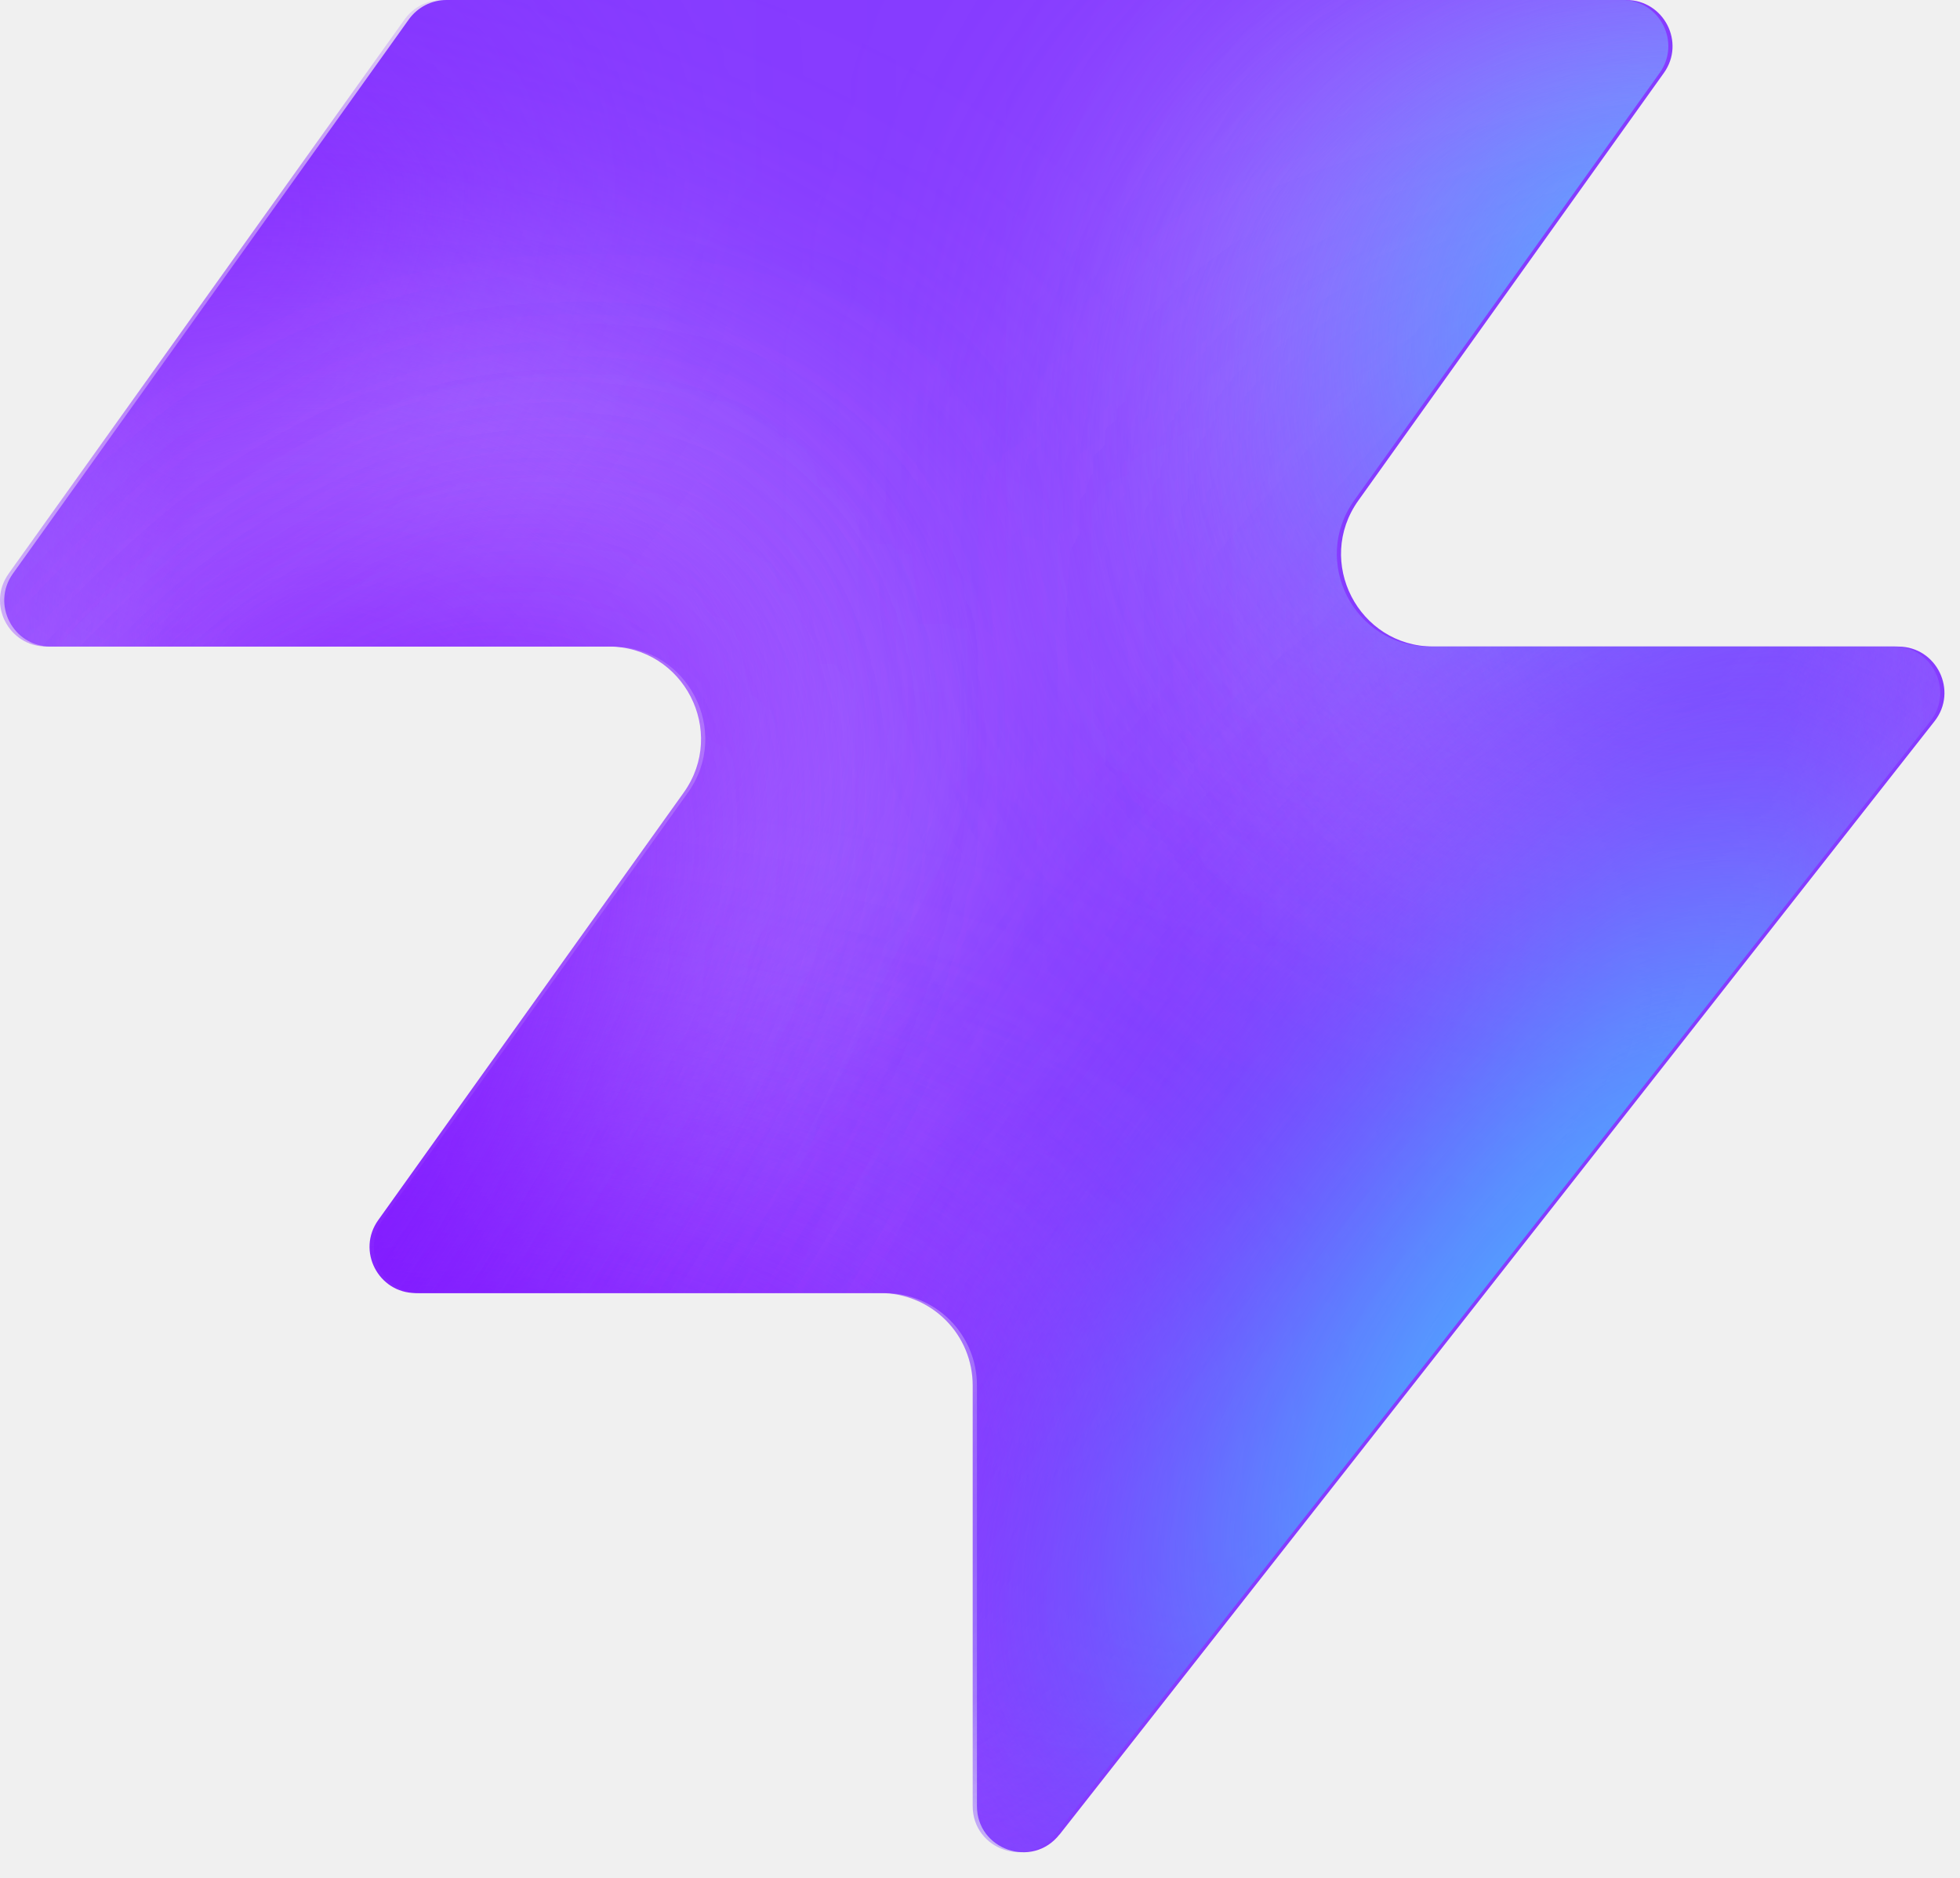
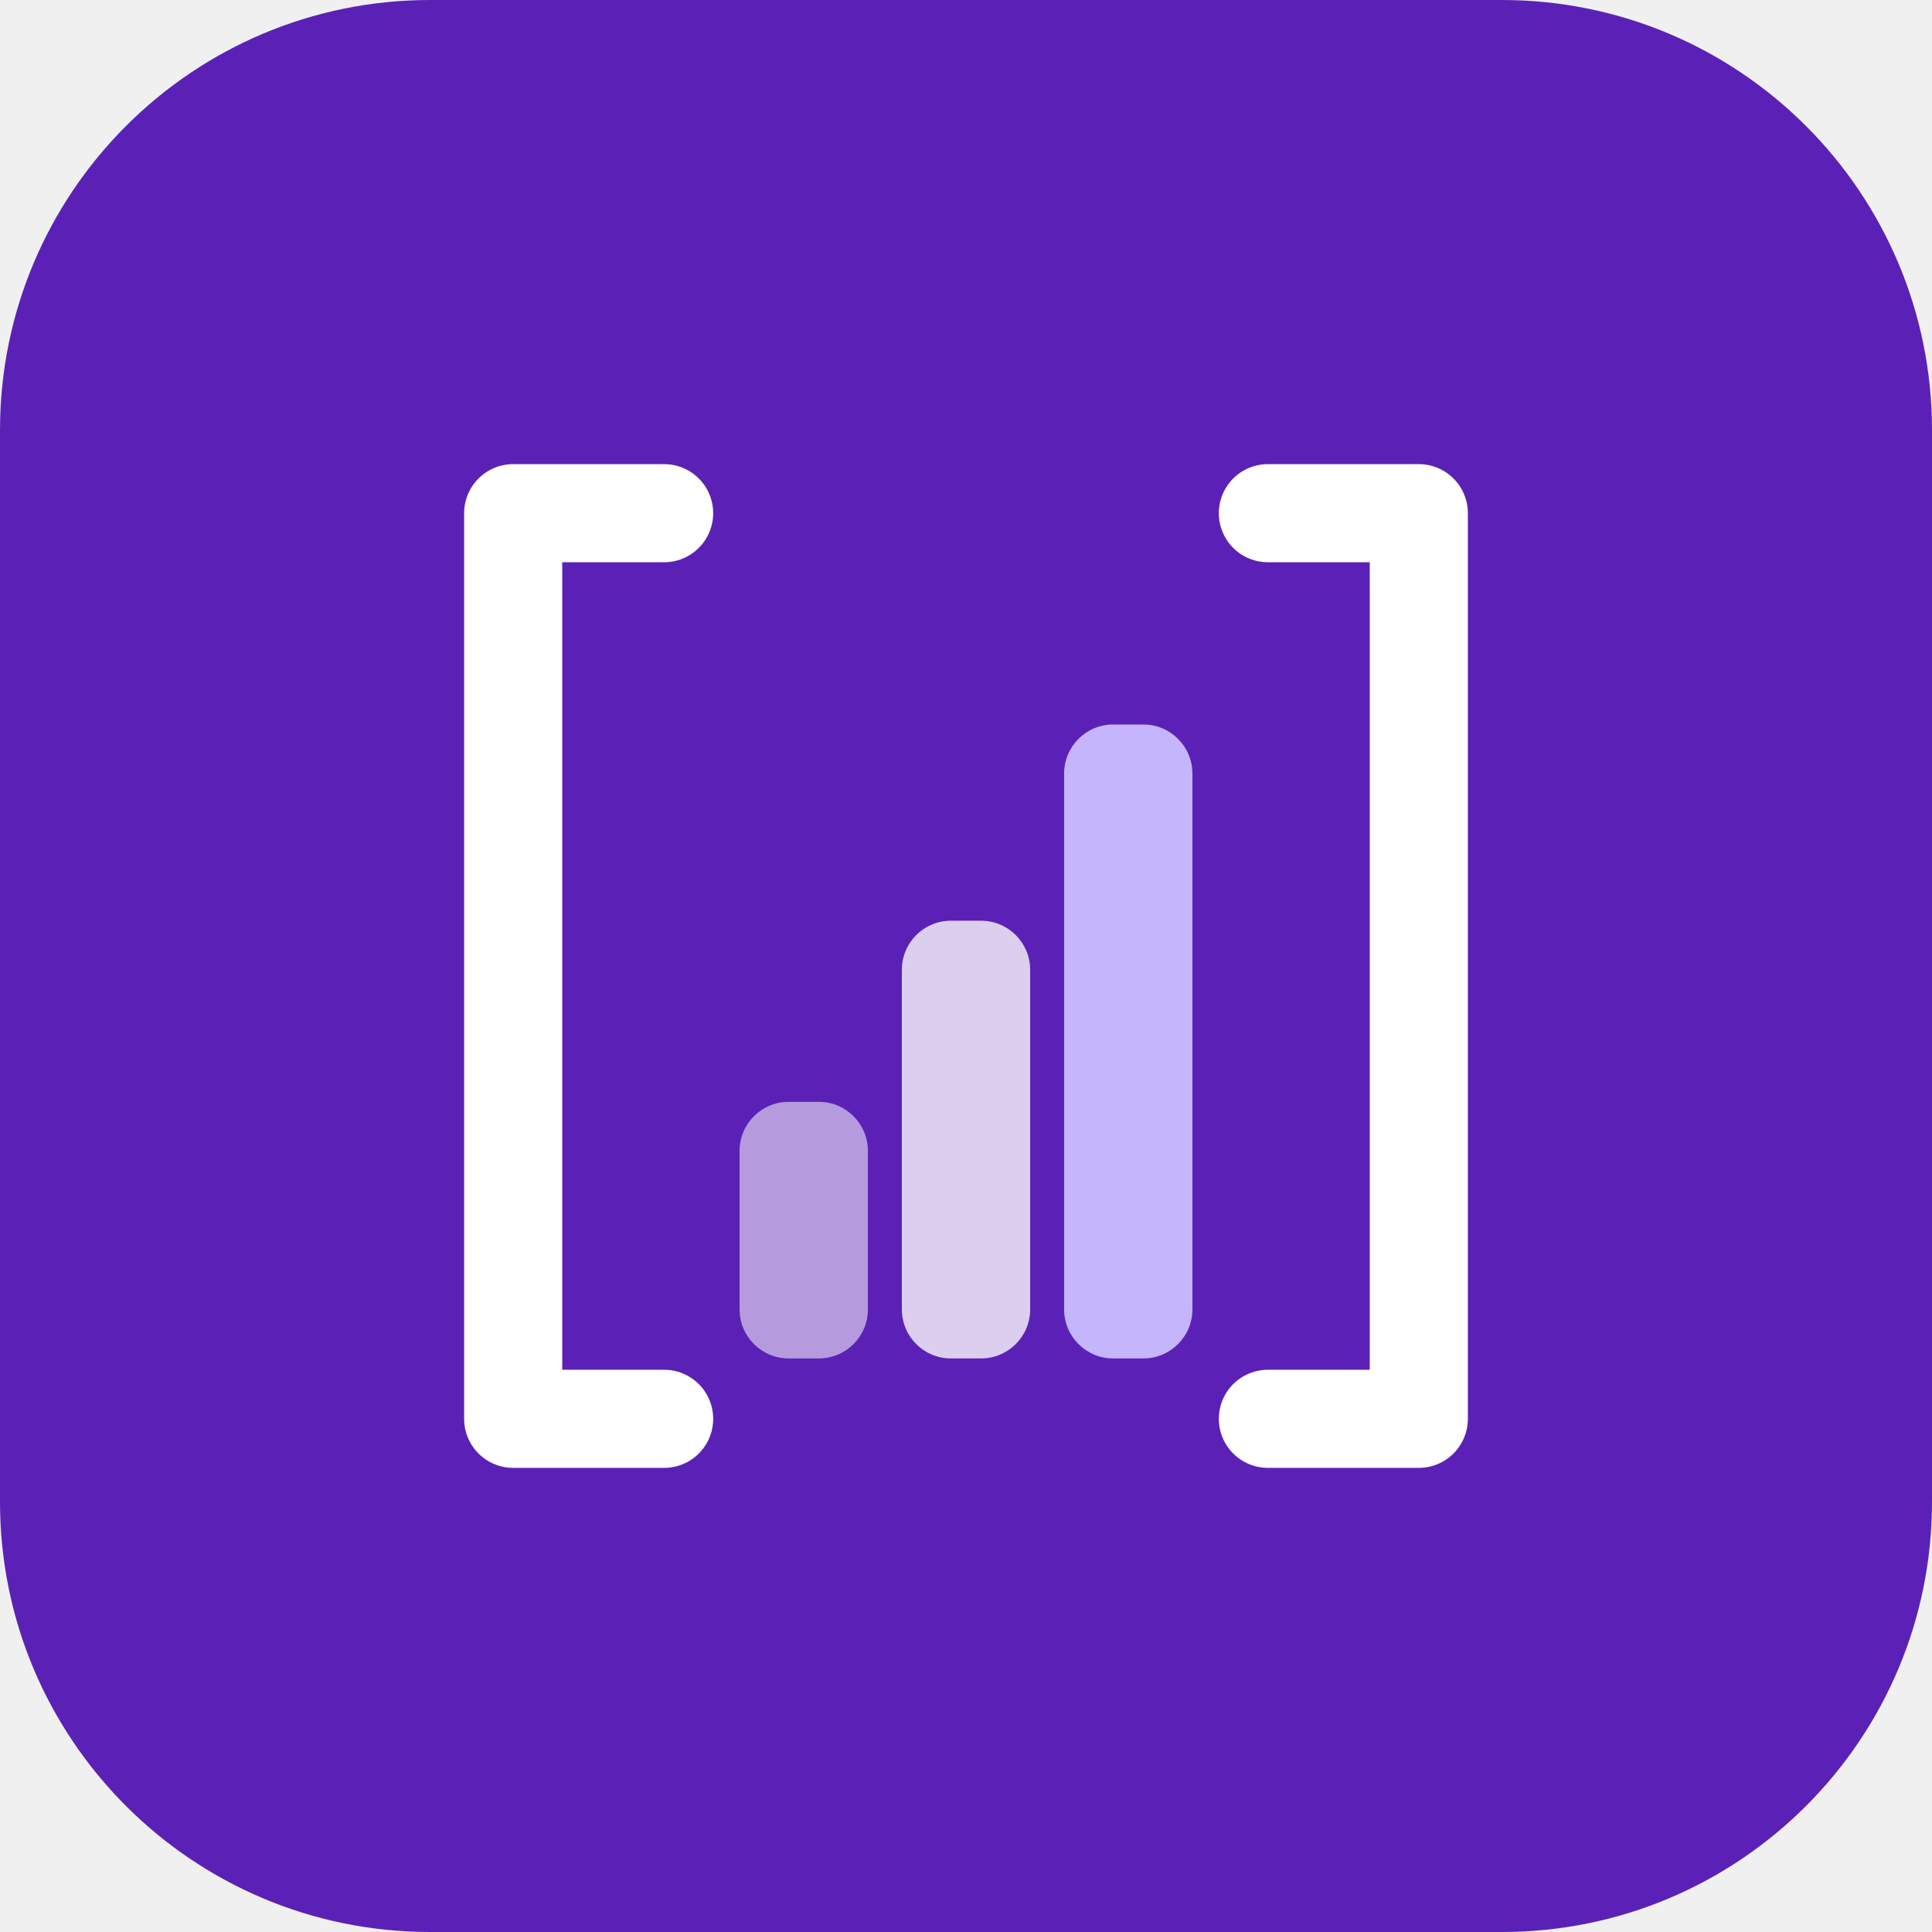
- <svg xmlns="http://www.w3.org/2000/svg" width="48" height="46" fill="none" viewBox="0 0 48 46">
-   <path fill="#863bff" d="M25.946 44.938c-.664.845-2.021.375-2.021-.698V33.937a2.26 2.26 0 0 0-2.262-2.262H10.287c-.92 0-1.456-1.04-.92-1.788l7.48-10.471c1.07-1.497 0-3.578-1.842-3.578H1.237c-.92 0-1.456-1.04-.92-1.788L10.013.474c.214-.297.556-.474.92-.474h28.894c.92 0 1.456 1.04.92 1.788l-7.48 10.471c-1.07 1.498 0 3.579 1.842 3.579h11.377c.943 0 1.473 1.088.89 1.83L25.947 44.94z" style="fill:#863bff;fill:color(display-p3 .525 .23 1);fill-opacity:1" />
-   <mask id="a" width="48" height="46" x="0" y="0" maskUnits="userSpaceOnUse" style="mask-type:alpha">
-     <path fill="#000" d="M25.842 44.938c-.664.844-2.021.375-2.021-.698V33.937a2.26 2.26 0 0 0-2.262-2.262H10.183c-.92 0-1.456-1.04-.92-1.788l7.48-10.471c1.07-1.498 0-3.579-1.842-3.579H1.133c-.92 0-1.456-1.04-.92-1.787L9.91.473c.214-.297.556-.474.92-.474h28.894c.92 0 1.456 1.04.92 1.788l-7.48 10.471c-1.07 1.498 0 3.578 1.842 3.578h11.377c.943 0 1.473 1.088.89 1.832L25.843 44.94z" style="fill:#000;fill-opacity:1" />
-   </mask>
-   <g mask="url(#a)">
-     <g filter="url(#b)">
-       <ellipse cx="5.508" cy="14.704" fill="#ede6ff" rx="5.508" ry="14.704" style="fill:#ede6ff;fill:color(display-p3 .927 .903 1);fill-opacity:1" transform="matrix(.00324 1 1 -.00324 -4.47 31.516)" />
-     </g>
-     <g filter="url(#c)">
-       <ellipse cx="10.399" cy="29.851" fill="#ede6ff" rx="10.399" ry="29.851" style="fill:#ede6ff;fill:color(display-p3 .927 .903 1);fill-opacity:1" transform="matrix(.00324 1 1 -.00324 -39.328 7.883)" />
-     </g>
-     <g filter="url(#d)">
-       <ellipse cx="5.508" cy="30.487" fill="#7e14ff" rx="5.508" ry="30.487" style="fill:#7e14ff;fill:color(display-p3 .492 .077 1);fill-opacity:1" transform="rotate(89.814 -25.913 -14.639)scale(1 -1)" />
-     </g>
-     <g filter="url(#e)">
-       <ellipse cx="5.508" cy="30.599" fill="#7e14ff" rx="5.508" ry="30.599" style="fill:#7e14ff;fill:color(display-p3 .492 .077 1);fill-opacity:1" transform="rotate(89.814 -32.644 -3.334)scale(1 -1)" />
-     </g>
-     <g filter="url(#f)">
-       <ellipse cx="5.508" cy="30.599" fill="#7e14ff" rx="5.508" ry="30.599" style="fill:#7e14ff;fill:color(display-p3 .492 .077 1);fill-opacity:1" transform="matrix(.00324 1 1 -.00324 -34.34 30.47)" />
-     </g>
-     <g filter="url(#g)">
-       <ellipse cx="14.072" cy="22.078" fill="#ede6ff" rx="14.072" ry="22.078" style="fill:#ede6ff;fill:color(display-p3 .927 .903 1);fill-opacity:1" transform="rotate(93.35 24.506 48.493)scale(-1 1)" />
-     </g>
-     <g filter="url(#h)">
-       <ellipse cx="3.47" cy="21.501" fill="#7e14ff" rx="3.47" ry="21.501" style="fill:#7e14ff;fill:color(display-p3 .492 .077 1);fill-opacity:1" transform="rotate(89.009 28.708 47.59)scale(-1 1)" />
-     </g>
-     <g filter="url(#i)">
-       <ellipse cx="3.47" cy="21.501" fill="#7e14ff" rx="3.47" ry="21.501" style="fill:#7e14ff;fill:color(display-p3 .492 .077 1);fill-opacity:1" transform="rotate(89.009 28.708 47.59)scale(-1 1)" />
-     </g>
-     <g filter="url(#j)">
-       <ellipse cx=".387" cy="8.972" fill="#7e14ff" rx="4.407" ry="29.108" style="fill:#7e14ff;fill:color(display-p3 .492 .077 1);fill-opacity:1" transform="rotate(39.51 .387 8.972)" />
-     </g>
-     <g filter="url(#k)">
-       <ellipse cx="47.523" cy="-6.092" fill="#7e14ff" rx="4.407" ry="29.108" style="fill:#7e14ff;fill:color(display-p3 .492 .077 1);fill-opacity:1" transform="rotate(37.892 47.523 -6.092)" />
-     </g>
-     <g filter="url(#l)">
-       <ellipse cx="41.412" cy="6.333" fill="#47bfff" rx="5.971" ry="9.665" style="fill:#47bfff;fill:color(display-p3 .28 .748 1);fill-opacity:1" transform="rotate(37.892 41.412 6.333)" />
-     </g>
-     <g filter="url(#m)">
-       <ellipse cx="-1.879" cy="38.332" fill="#7e14ff" rx="4.407" ry="29.108" style="fill:#7e14ff;fill:color(display-p3 .492 .077 1);fill-opacity:1" transform="rotate(37.892 -1.88 38.332)" />
-     </g>
-     <g filter="url(#n)">
-       <ellipse cx="-1.879" cy="38.332" fill="#7e14ff" rx="4.407" ry="29.108" style="fill:#7e14ff;fill:color(display-p3 .492 .077 1);fill-opacity:1" transform="rotate(37.892 -1.88 38.332)" />
-     </g>
-     <g filter="url(#o)">
-       <ellipse cx="35.651" cy="29.907" fill="#7e14ff" rx="4.407" ry="29.108" style="fill:#7e14ff;fill:color(display-p3 .492 .077 1);fill-opacity:1" transform="rotate(37.892 35.651 29.907)" />
-     </g>
-     <g filter="url(#p)">
-       <ellipse cx="38.418" cy="32.4" fill="#47bfff" rx="5.971" ry="15.297" style="fill:#47bfff;fill:color(display-p3 .28 .748 1);fill-opacity:1" transform="rotate(37.892 38.418 32.4)" />
-     </g>
+ <svg xmlns="http://www.w3.org/2000/svg" viewBox="0 0 512 512" width="512" height="512">
+   <rect width="512" height="512" rx="114" fill="#5b21b6" />
+   <g stroke="#ffffff" stroke-width="26" stroke-linecap="round" stroke-linejoin="round" fill="none">
+     <path d="M176 136 H136 V376 H176" />
+     <path d="M336 136 H376 V376 H336" />
  </g>
-   <defs>
-     <filter id="b" width="60.045" height="41.654" x="-19.77" y="16.149" color-interpolation-filters="sRGB" filterUnits="userSpaceOnUse">
-       <feFlood flood-opacity="0" result="BackgroundImageFix" />
-       <feBlend in="SourceGraphic" in2="BackgroundImageFix" result="shape" />
-       <feGaussianBlur result="effect1_foregroundBlur_2002_17158" stdDeviation="7.659" />
-     </filter>
-     <filter id="c" width="90.34" height="51.437" x="-54.613" y="-7.533" color-interpolation-filters="sRGB" filterUnits="userSpaceOnUse">
-       <feFlood flood-opacity="0" result="BackgroundImageFix" />
-       <feBlend in="SourceGraphic" in2="BackgroundImageFix" result="shape" />
-       <feGaussianBlur result="effect1_foregroundBlur_2002_17158" stdDeviation="7.659" />
-     </filter>
-     <filter id="d" width="79.355" height="29.4" x="-49.64" y="2.03" color-interpolation-filters="sRGB" filterUnits="userSpaceOnUse">
-       <feFlood flood-opacity="0" result="BackgroundImageFix" />
-       <feBlend in="SourceGraphic" in2="BackgroundImageFix" result="shape" />
-       <feGaussianBlur result="effect1_foregroundBlur_2002_17158" stdDeviation="4.596" />
-     </filter>
-     <filter id="e" width="79.579" height="29.4" x="-45.045" y="20.029" color-interpolation-filters="sRGB" filterUnits="userSpaceOnUse">
-       <feFlood flood-opacity="0" result="BackgroundImageFix" />
-       <feBlend in="SourceGraphic" in2="BackgroundImageFix" result="shape" />
-       <feGaussianBlur result="effect1_foregroundBlur_2002_17158" stdDeviation="4.596" />
-     </filter>
-     <filter id="f" width="79.579" height="29.4" x="-43.513" y="21.178" color-interpolation-filters="sRGB" filterUnits="userSpaceOnUse">
-       <feFlood flood-opacity="0" result="BackgroundImageFix" />
-       <feBlend in="SourceGraphic" in2="BackgroundImageFix" result="shape" />
-       <feGaussianBlur result="effect1_foregroundBlur_2002_17158" stdDeviation="4.596" />
-     </filter>
-     <filter id="g" width="74.749" height="58.852" x="15.756" y="-17.901" color-interpolation-filters="sRGB" filterUnits="userSpaceOnUse">
-       <feFlood flood-opacity="0" result="BackgroundImageFix" />
-       <feBlend in="SourceGraphic" in2="BackgroundImageFix" result="shape" />
-       <feGaussianBlur result="effect1_foregroundBlur_2002_17158" stdDeviation="7.659" />
-     </filter>
-     <filter id="h" width="61.377" height="25.362" x="23.548" y="2.284" color-interpolation-filters="sRGB" filterUnits="userSpaceOnUse">
-       <feFlood flood-opacity="0" result="BackgroundImageFix" />
-       <feBlend in="SourceGraphic" in2="BackgroundImageFix" result="shape" />
-       <feGaussianBlur result="effect1_foregroundBlur_2002_17158" stdDeviation="4.596" />
-     </filter>
-     <filter id="i" width="61.377" height="25.362" x="23.548" y="2.284" color-interpolation-filters="sRGB" filterUnits="userSpaceOnUse">
-       <feFlood flood-opacity="0" result="BackgroundImageFix" />
-       <feBlend in="SourceGraphic" in2="BackgroundImageFix" result="shape" />
-       <feGaussianBlur result="effect1_foregroundBlur_2002_17158" stdDeviation="4.596" />
-     </filter>
-     <filter id="j" width="56.045" height="63.649" x="-27.636" y="-22.853" color-interpolation-filters="sRGB" filterUnits="userSpaceOnUse">
-       <feFlood flood-opacity="0" result="BackgroundImageFix" />
-       <feBlend in="SourceGraphic" in2="BackgroundImageFix" result="shape" />
-       <feGaussianBlur result="effect1_foregroundBlur_2002_17158" stdDeviation="4.596" />
-     </filter>
-     <filter id="k" width="54.814" height="64.646" x="20.116" y="-38.415" color-interpolation-filters="sRGB" filterUnits="userSpaceOnUse">
-       <feFlood flood-opacity="0" result="BackgroundImageFix" />
-       <feBlend in="SourceGraphic" in2="BackgroundImageFix" result="shape" />
-       <feGaussianBlur result="effect1_foregroundBlur_2002_17158" stdDeviation="4.596" />
-     </filter>
-     <filter id="l" width="33.541" height="35.313" x="24.641" y="-11.323" color-interpolation-filters="sRGB" filterUnits="userSpaceOnUse">
-       <feFlood flood-opacity="0" result="BackgroundImageFix" />
-       <feBlend in="SourceGraphic" in2="BackgroundImageFix" result="shape" />
-       <feGaussianBlur result="effect1_foregroundBlur_2002_17158" stdDeviation="4.596" />
-     </filter>
-     <filter id="m" width="54.814" height="64.646" x="-29.286" y="6.009" color-interpolation-filters="sRGB" filterUnits="userSpaceOnUse">
-       <feFlood flood-opacity="0" result="BackgroundImageFix" />
-       <feBlend in="SourceGraphic" in2="BackgroundImageFix" result="shape" />
-       <feGaussianBlur result="effect1_foregroundBlur_2002_17158" stdDeviation="4.596" />
-     </filter>
-     <filter id="n" width="54.814" height="64.646" x="-29.286" y="6.009" color-interpolation-filters="sRGB" filterUnits="userSpaceOnUse">
-       <feFlood flood-opacity="0" result="BackgroundImageFix" />
-       <feBlend in="SourceGraphic" in2="BackgroundImageFix" result="shape" />
-       <feGaussianBlur result="effect1_foregroundBlur_2002_17158" stdDeviation="4.596" />
-     </filter>
-     <filter id="o" width="54.814" height="64.646" x="8.244" y="-2.416" color-interpolation-filters="sRGB" filterUnits="userSpaceOnUse">
-       <feFlood flood-opacity="0" result="BackgroundImageFix" />
-       <feBlend in="SourceGraphic" in2="BackgroundImageFix" result="shape" />
-       <feGaussianBlur result="effect1_foregroundBlur_2002_17158" stdDeviation="4.596" />
-     </filter>
-     <filter id="p" width="39.409" height="43.623" x="18.713" y="10.588" color-interpolation-filters="sRGB" filterUnits="userSpaceOnUse">
-       <feFlood flood-opacity="0" result="BackgroundImageFix" />
-       <feBlend in="SourceGraphic" in2="BackgroundImageFix" result="shape" />
-       <feGaussianBlur result="effect1_foregroundBlur_2002_17158" stdDeviation="4.596" />
-     </filter>
-   </defs>
+   <g>
+     <rect x="196" y="292" width="34" height="68" rx="13" fill="#ffffff" opacity="0.55" />
+     <rect x="239" y="244" width="34" height="116" rx="13" fill="#ffffff" opacity="0.78" />
+     <rect x="282" y="192" width="34" height="168" rx="13" fill="#c4b5fd" />
+   </g>
</svg>
